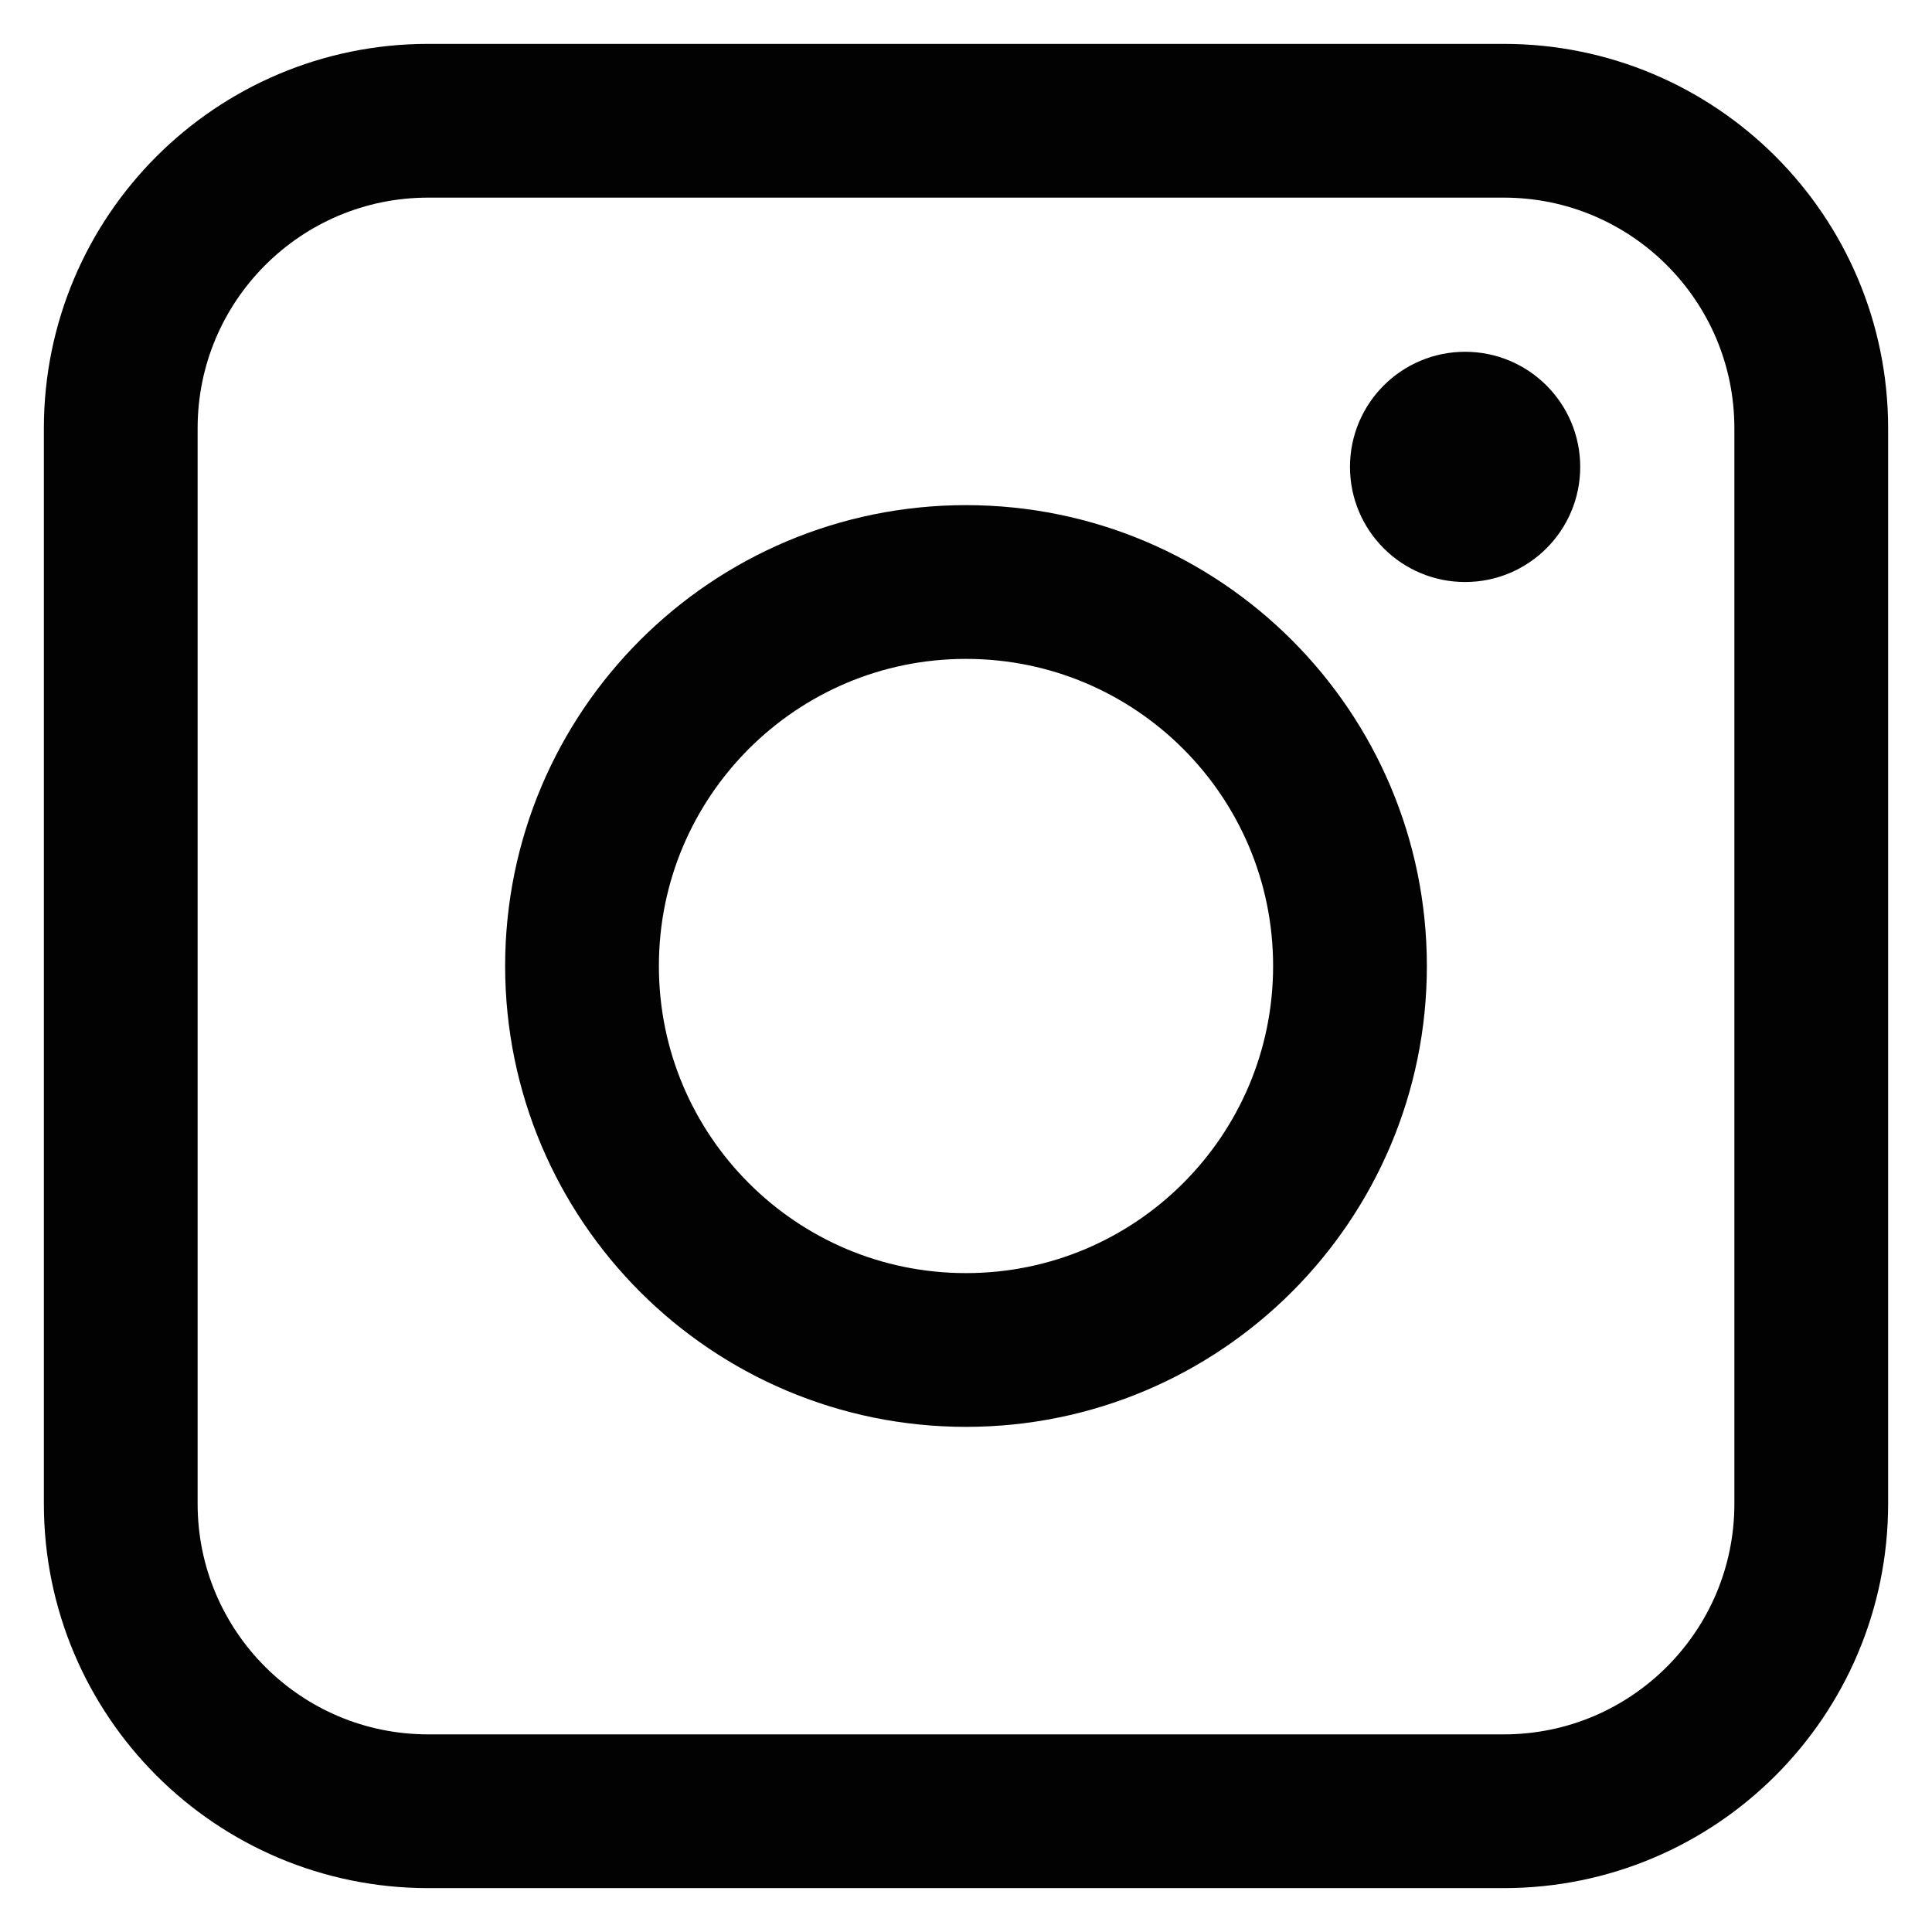
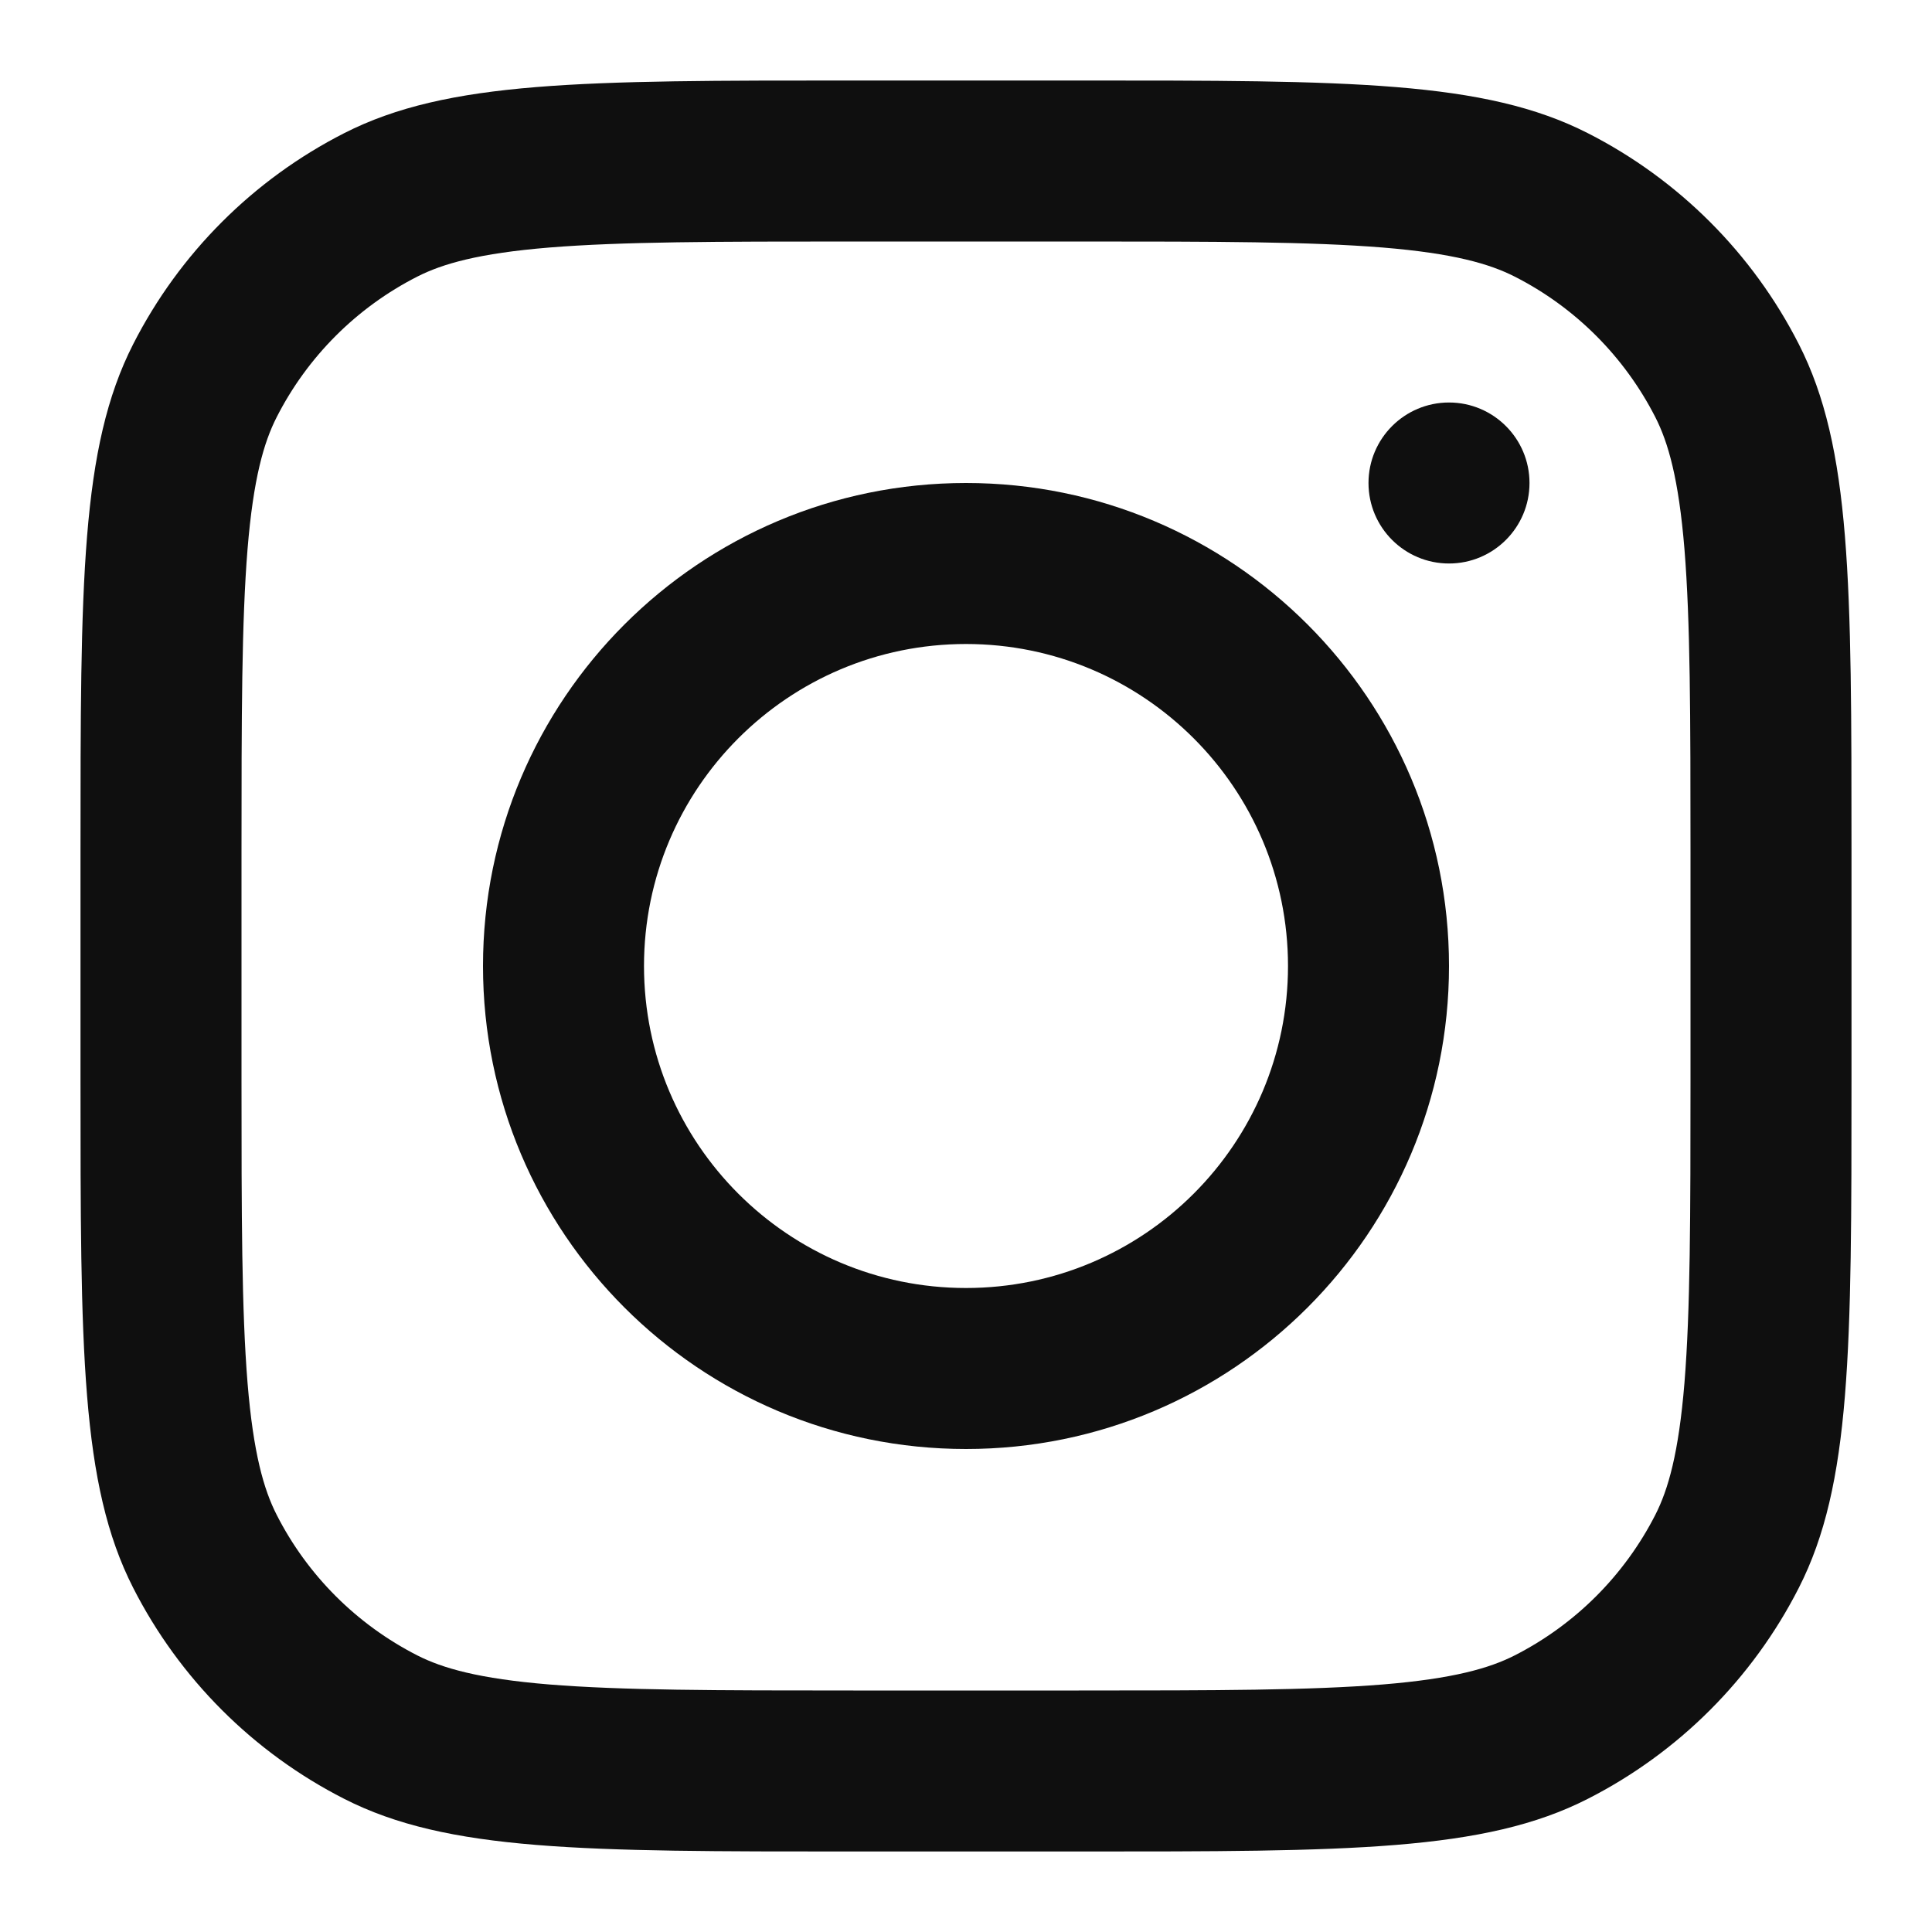
- <svg xmlns="http://www.w3.org/2000/svg" id="Layer_1" data-name="Layer 1" viewBox="0 0 24 24">
-   <defs>
-     <style>.cls-1{fill:none;stroke:#020202;stroke-miterlimit:10;stroke-width:1.91px;}.cls-2{fill:#020202;}</style>
-   </defs>
-   <rect class="cls-1" x="1.5" y="1.5" width="21" height="21" rx="3.82" />
-   <circle class="cls-1" cx="12" cy="12" r="4.77" />
-   <circle class="cls-2" cx="18.2" cy="5.8" r="1.43" />
+ <svg xmlns="http://www.w3.org/2000/svg" width="800px" height="800px" viewBox="0 0 24 24" fill="none">
+   <path fill-rule="evenodd" clip-rule="evenodd" d="M12 18C15.314 18 18 15.314 18 12C18 8.686 15.314 6 12 6C8.686 6 6 8.686 6 12C6 15.314 8.686 18 12 18ZM12 16C14.209 16 16 14.209 16 12C16 9.791 14.209 8 12 8C9.791 8 8 9.791 8 12C8 14.209 9.791 16 12 16Z" fill="#0F0F0F" />
+   <path d="M18 5C17.448 5 17 5.448 17 6C17 6.552 17.448 7 18 7C18.552 7 19 6.552 19 6C19 5.448 18.552 5 18 5Z" fill="#0F0F0F" />
+   <path fill-rule="evenodd" clip-rule="evenodd" d="M1.654 4.276C1 5.56 1 7.24 1 10.6V13.4C1 16.76 1 18.441 1.654 19.724C2.229 20.853 3.147 21.771 4.276 22.346C5.56 23 7.24 23 10.6 23H13.4C16.76 23 18.441 23 19.724 22.346C20.853 21.771 21.771 20.853 22.346 19.724C23 18.441 23 16.76 23 13.4V10.6C23 7.24 23 5.56 22.346 4.276C21.771 3.147 20.853 2.229 19.724 1.654C18.441 1 16.76 1 13.4 1H10.6C7.24 1 5.56 1 4.276 1.654C3.147 2.229 2.229 3.147 1.654 4.276ZM13.4 3H10.6C8.887 3 7.722 3.002 6.822 3.075C5.945 3.147 5.497 3.277 5.184 3.436C4.431 3.819 3.819 4.431 3.436 5.184C3.277 5.497 3.147 5.945 3.075 6.822C3.002 7.722 3 8.887 3 10.6V13.4C3 15.113 3.002 16.278 3.075 17.178C3.147 18.055 3.277 18.503 3.436 18.816C3.819 19.569 4.431 20.18 5.184 20.564C5.497 20.723 5.945 20.853 6.822 20.925C7.722 20.998 8.887 21 10.6 21H13.4C15.113 21 16.278 20.998 17.178 20.925C18.055 20.853 18.503 20.723 18.816 20.564C19.569 20.18 20.18 19.569 20.564 18.816C20.723 18.503 20.853 18.055 20.925 17.178C20.998 16.278 21 15.113 21 13.4V10.6C21 8.887 20.998 7.722 20.925 6.822C20.853 5.945 20.723 5.497 20.564 5.184C20.18 4.431 19.569 3.819 18.816 3.436C18.503 3.277 18.055 3.147 17.178 3.075C16.278 3.002 15.113 3 13.4 3Z" fill="#0F0F0F" />
</svg>
